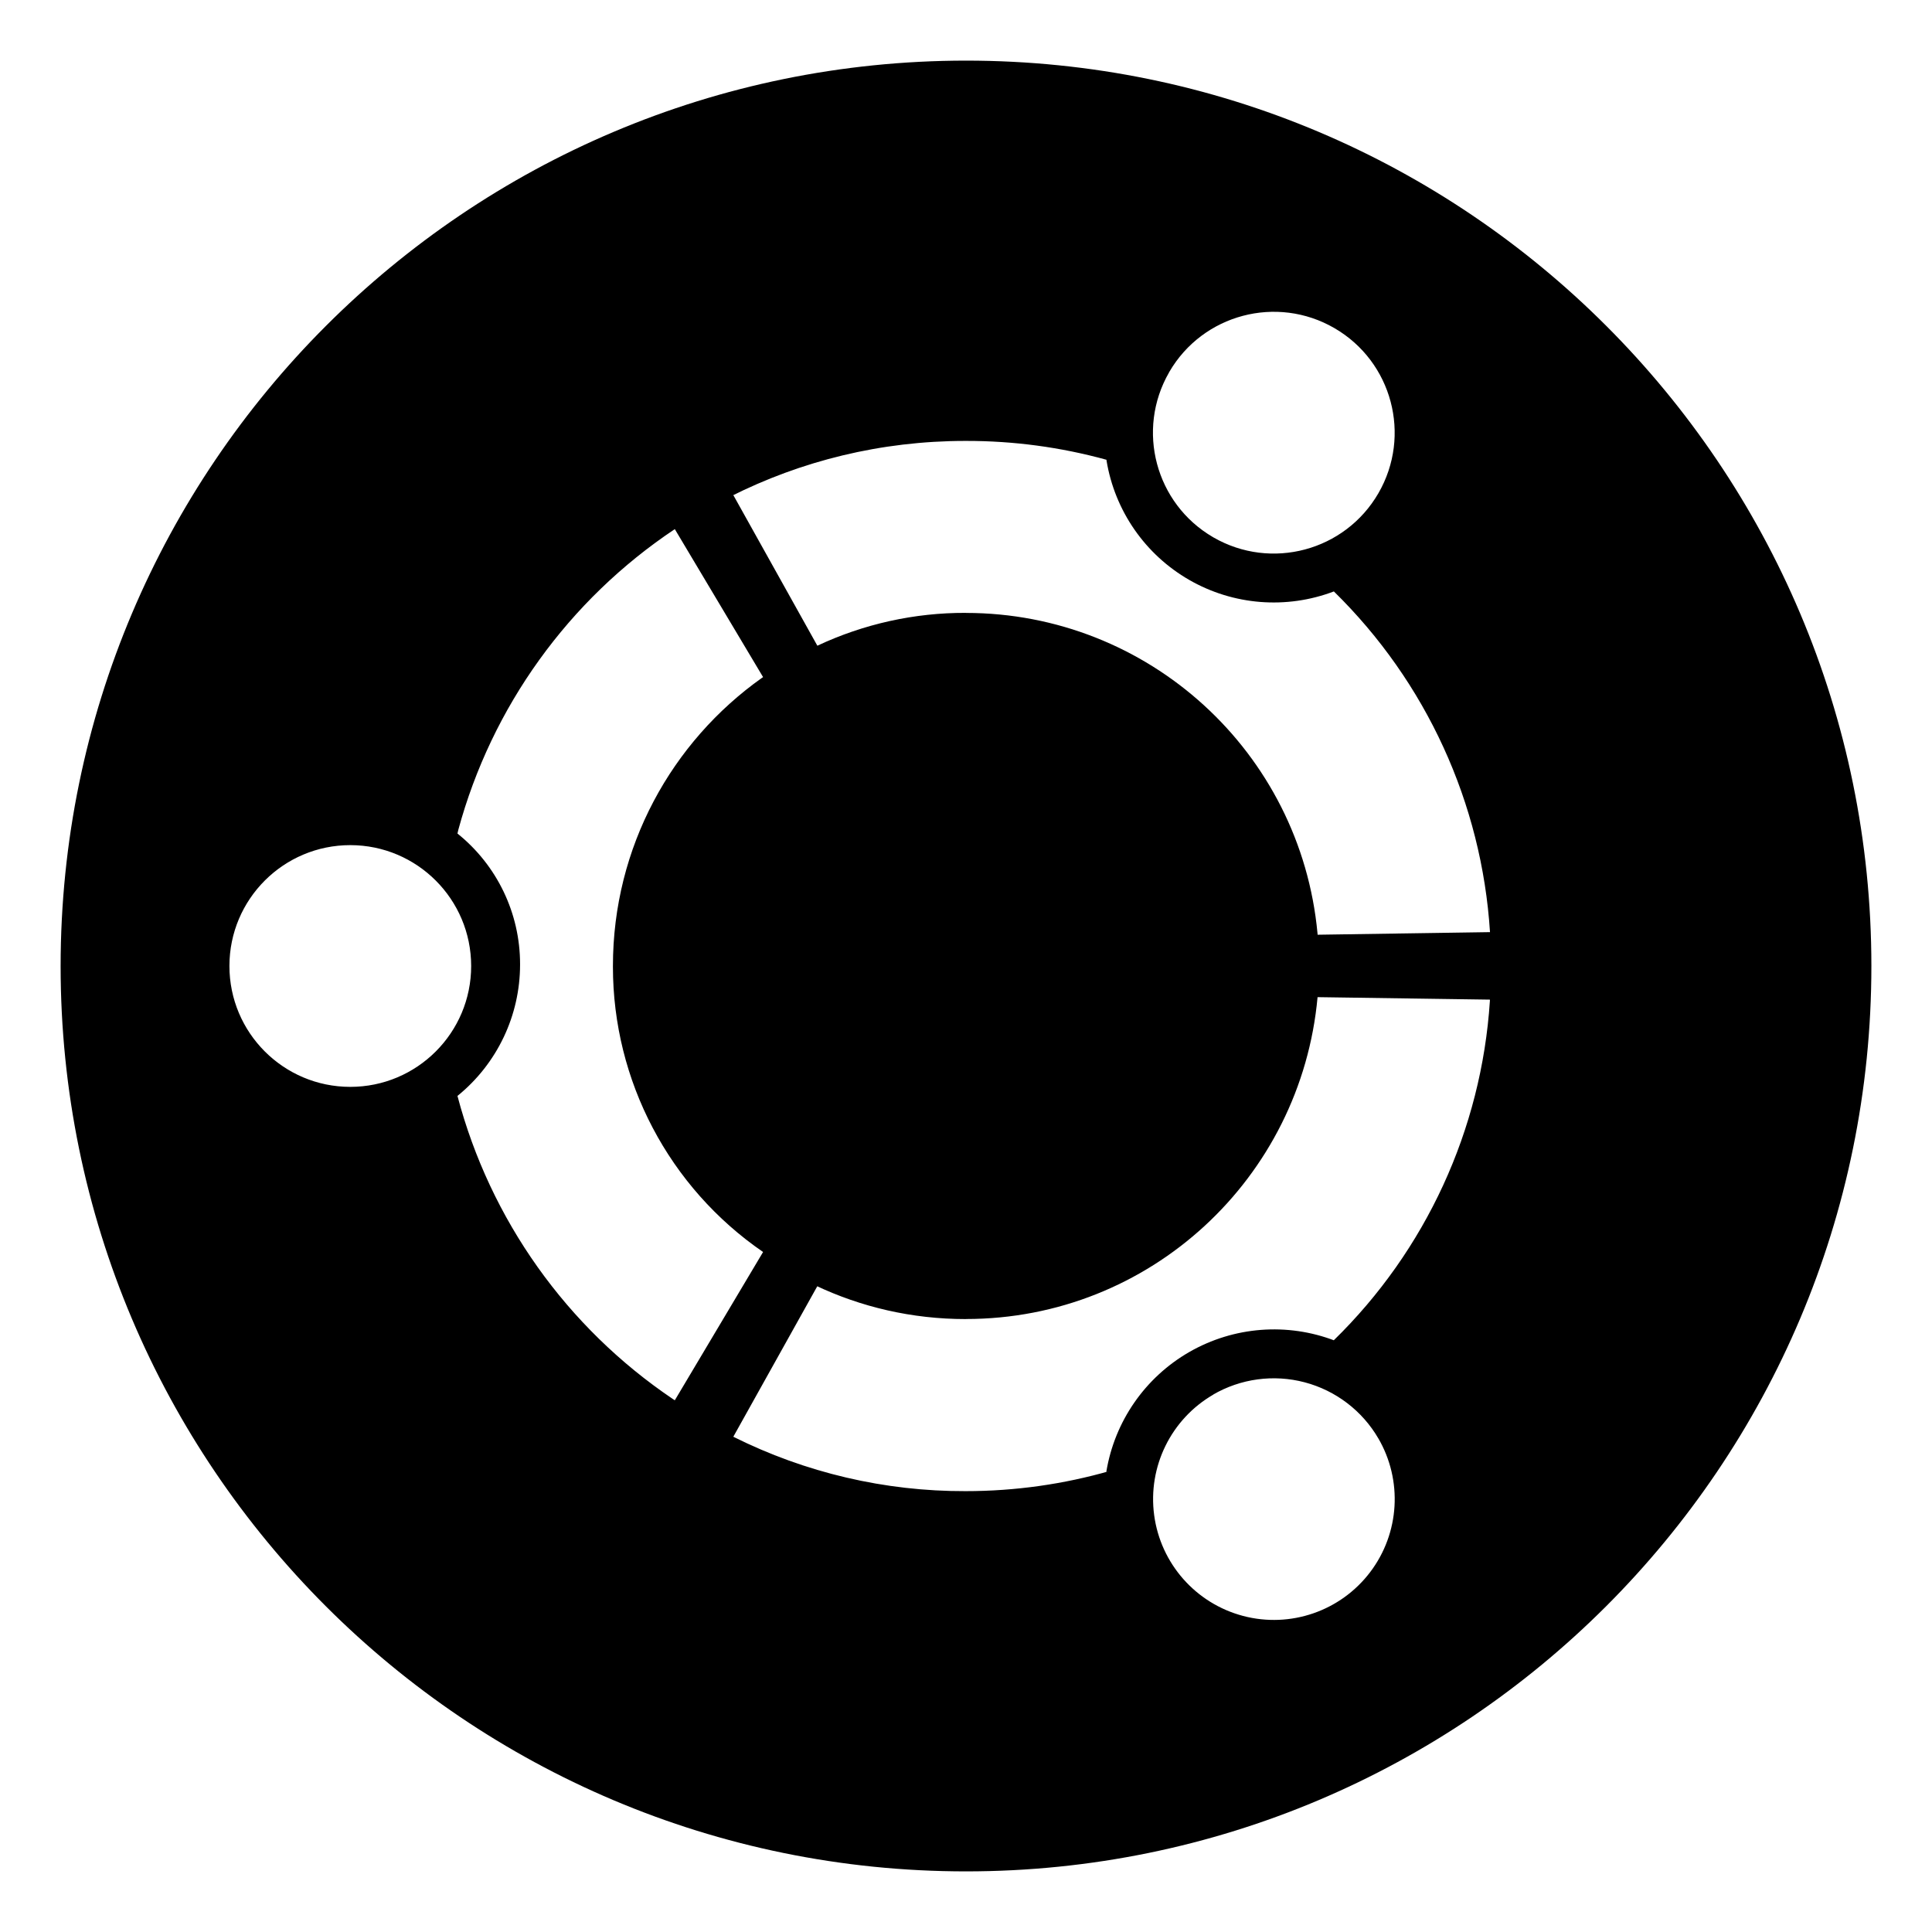
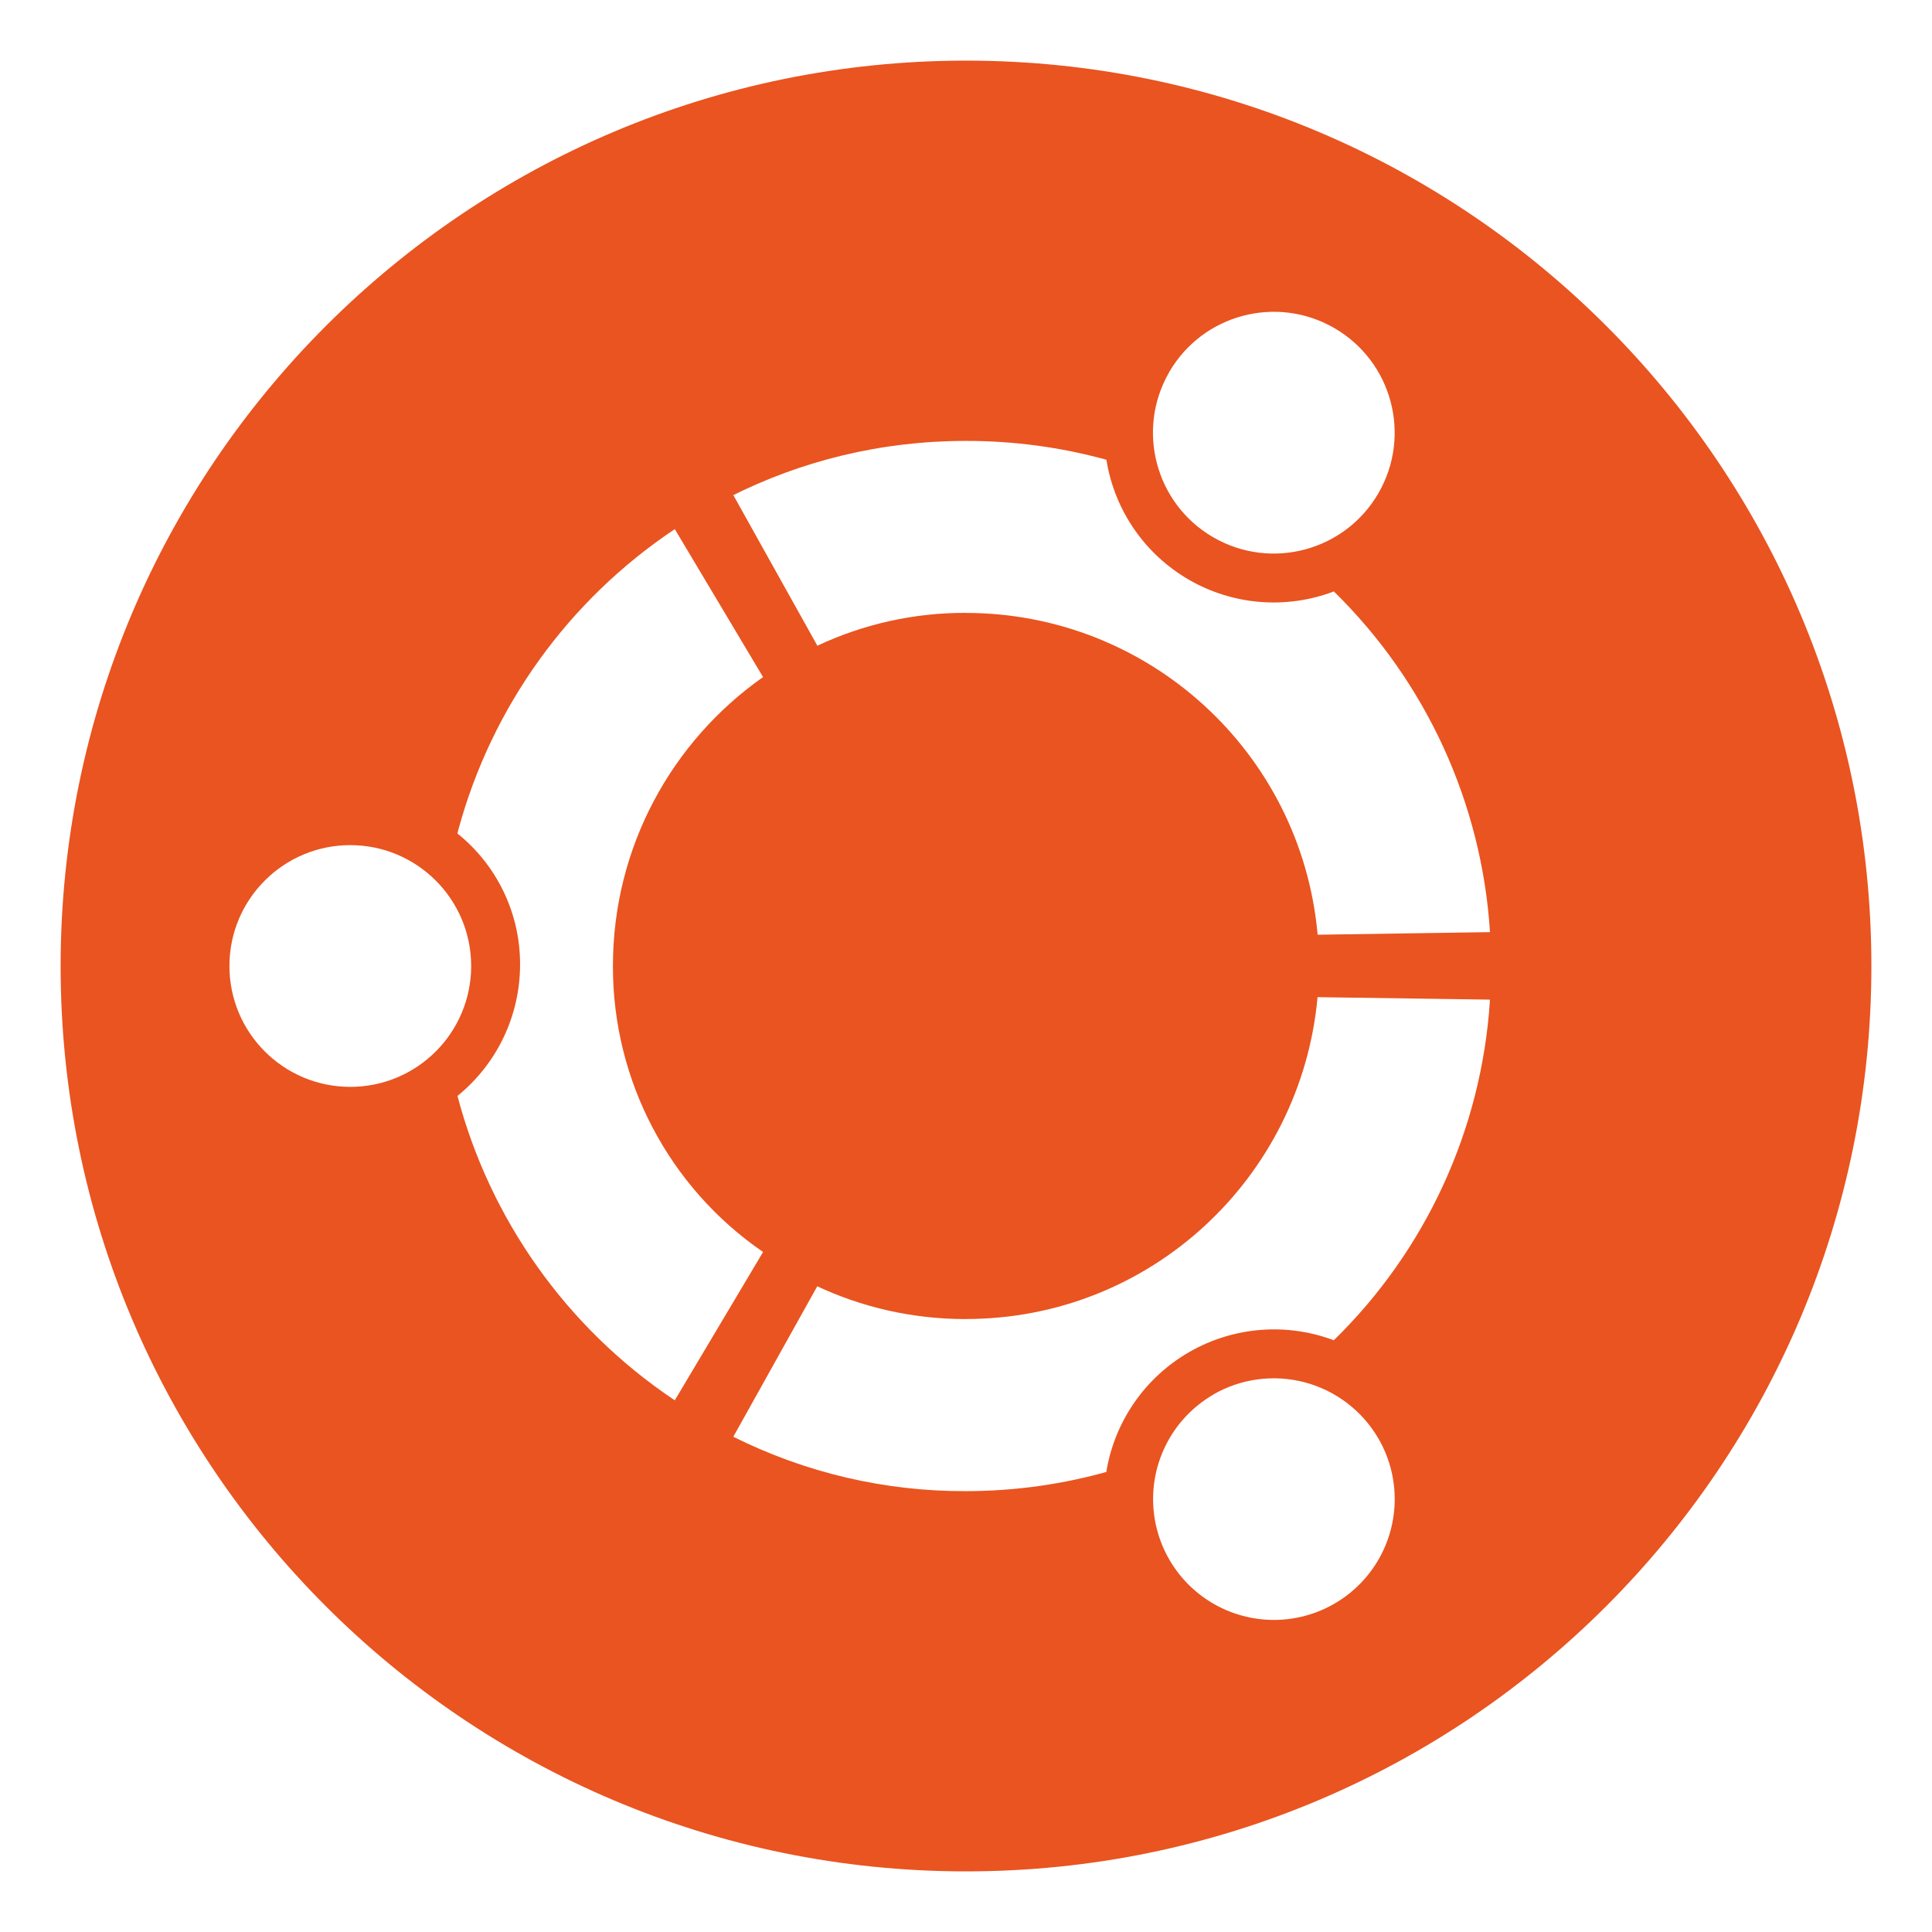
<svg xmlns="http://www.w3.org/2000/svg" width="800" height="800" viewBox="0 0 32 32">
-   <path d="M20.098 8.901a2.002 2.002 0 1 0-.73-2.742l-.005.01a2.002 2.002 0 0 0 .725 2.726zM16 10.152a5.85 5.85 0 0 1 5.822 5.307l.002.023 2.855-.043a8.67 8.67 0 0 0-2.585-5.642l-.001-.001a2.806 2.806 0 0 1-3.765-2.165l-.002-.016a8.7 8.7 0 0 0-2.324-.312h-.013c-1.4 0-2.722.332-3.892.922l.05-.023 1.391 2.493a5.74 5.74 0 0 1 2.458-.544h.006zM5.803 13.998zA2.002 2.002 0 1 0 7.804 16a2.003 2.003 0 0 0-2.001-2.002M10.152 16zc0-1.971.975-3.714 2.469-4.773l.018-.012-1.462-2.451a8.74 8.74 0 0 0-3.586 4.981l-.014.061a2.77 2.77 0 0 1 1.037 2.163v.011-.001a2.8 2.8 0 0 1-1.032 2.169l-.005.004a8.75 8.75 0 0 0 3.569 5.021l.031.02 1.462-2.456a5.73 5.73 0 0 1-2.487-4.724v-.016.001zM16 21.848h-.005c-.892 0-1.738-.2-2.493-.559l.035.015-1.391 2.493a8.54 8.54 0 0 0 3.846.901c.83 0 1.633-.117 2.393-.335l-.061.015a2.815 2.815 0 0 1 3.787-2.172l-.019-.007a8.64 8.64 0 0 0 2.585-5.616l.001-.026-2.855-.041c-.274 2.999-2.776 5.331-5.823 5.331zm4.098 1.25a2.001 2.001 0 1 0 2.728.72l.005.009a2.004 2.004 0 0 0-2.743-.725l.009-.005zM16 1.004c8.282 0 14.996 6.714 14.996 14.996S24.282 30.996 16 30.996 1.004 24.282 1.004 16C1.008 7.72 7.719 1.008 15.999 1.004z" />
+   <path fill="#E95420" d="M20.098 8.901a2.002 2.002 0 1 0-.73-2.742l-.005.01a2.002 2.002 0 0 0 .725 2.726zM16 10.152a5.85 5.85 0 0 1 5.822 5.307l.002.023 2.855-.043a8.67 8.67 0 0 0-2.585-5.642l-.001-.001a2.806 2.806 0 0 1-3.765-2.165l-.002-.016a8.7 8.7 0 0 0-2.324-.312h-.013c-1.4 0-2.722.332-3.892.922l.05-.023 1.391 2.493a5.74 5.74 0 0 1 2.458-.544h.006zM5.803 13.998zA2.002 2.002 0 1 0 7.804 16a2.003 2.003 0 0 0-2.001-2.002M10.152 16zc0-1.971.975-3.714 2.469-4.773l.018-.012-1.462-2.451a8.74 8.74 0 0 0-3.586 4.981l-.014.061a2.77 2.77 0 0 1 1.037 2.163v.011-.001a2.8 2.8 0 0 1-1.032 2.169l-.005.004a8.75 8.75 0 0 0 3.569 5.021l.031.02 1.462-2.456a5.73 5.73 0 0 1-2.487-4.724v-.016.001zM16 21.848h-.005c-.892 0-1.738-.2-2.493-.559l.035.015-1.391 2.493a8.54 8.54 0 0 0 3.846.901c.83 0 1.633-.117 2.393-.335l-.061.015a2.815 2.815 0 0 1 3.787-2.172l-.019-.007a8.64 8.64 0 0 0 2.585-5.616l.001-.026-2.855-.041c-.274 2.999-2.776 5.331-5.823 5.331zm4.098 1.25a2.001 2.001 0 1 0 2.728.72l.005.009a2.004 2.004 0 0 0-2.743-.725l.009-.005zM16 1.004c8.282 0 14.996 6.714 14.996 14.996S24.282 30.996 16 30.996 1.004 24.282 1.004 16C1.008 7.72 7.719 1.008 15.999 1.004z" />
</svg>
